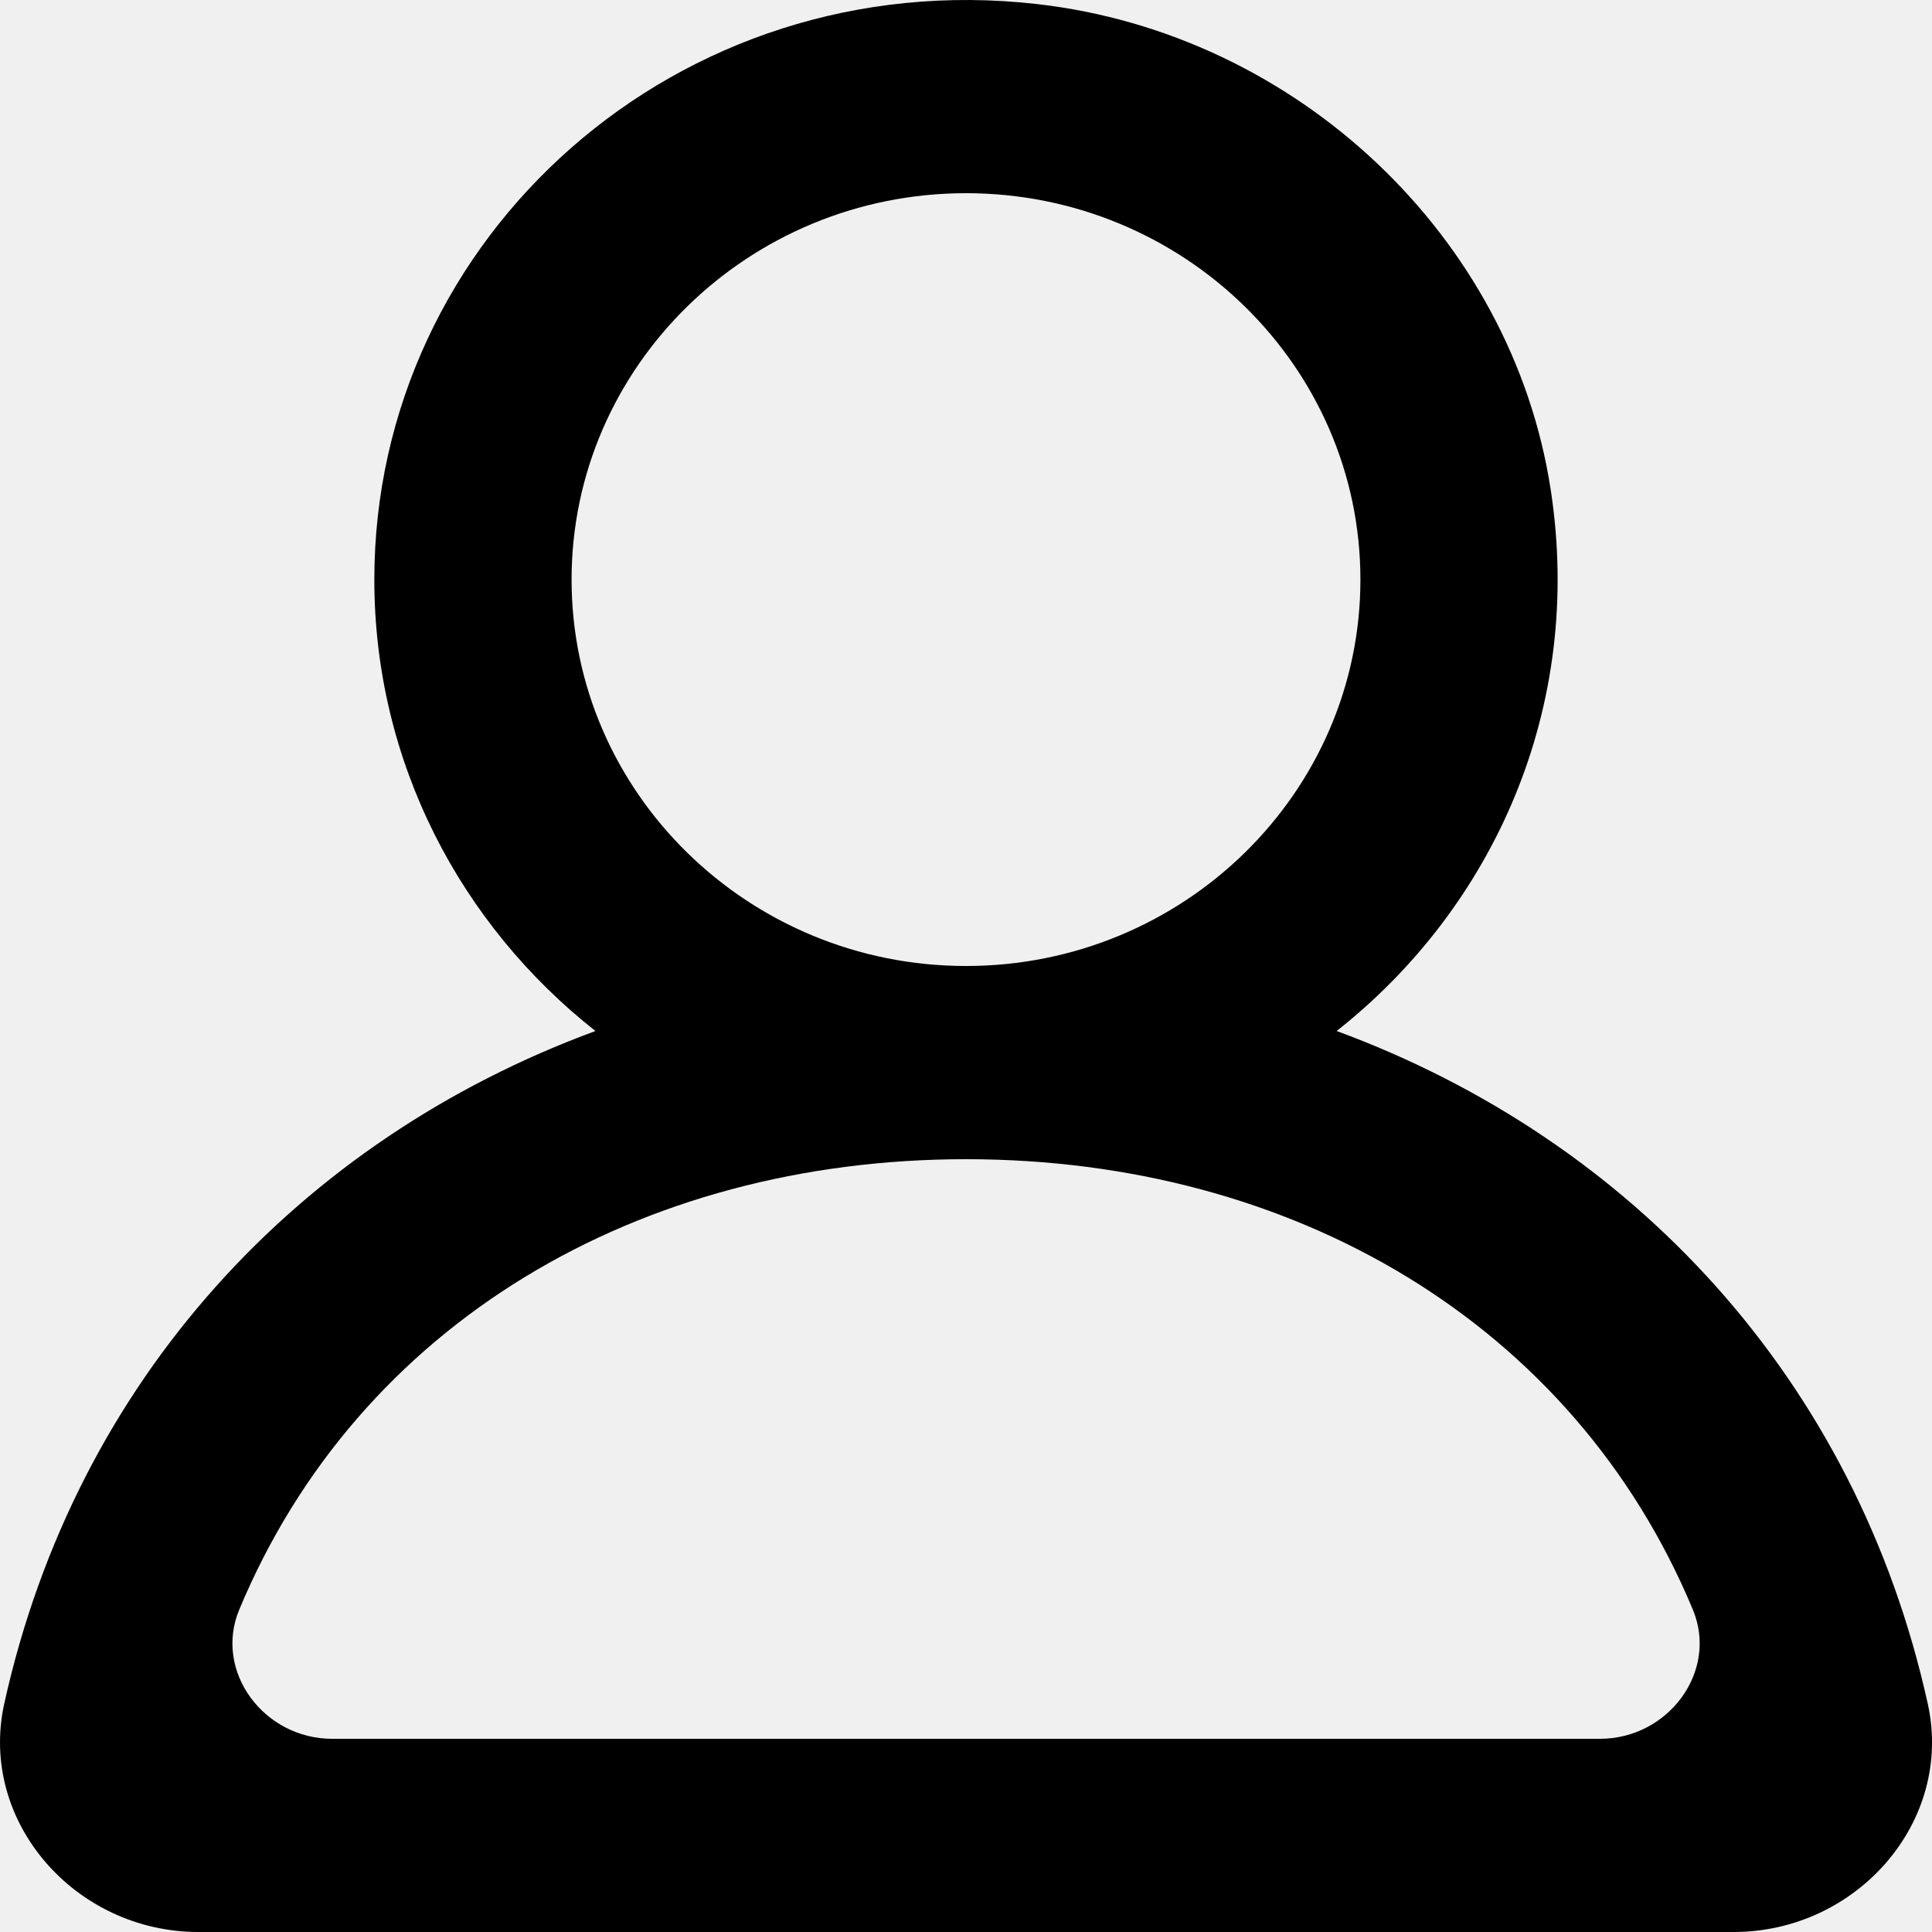
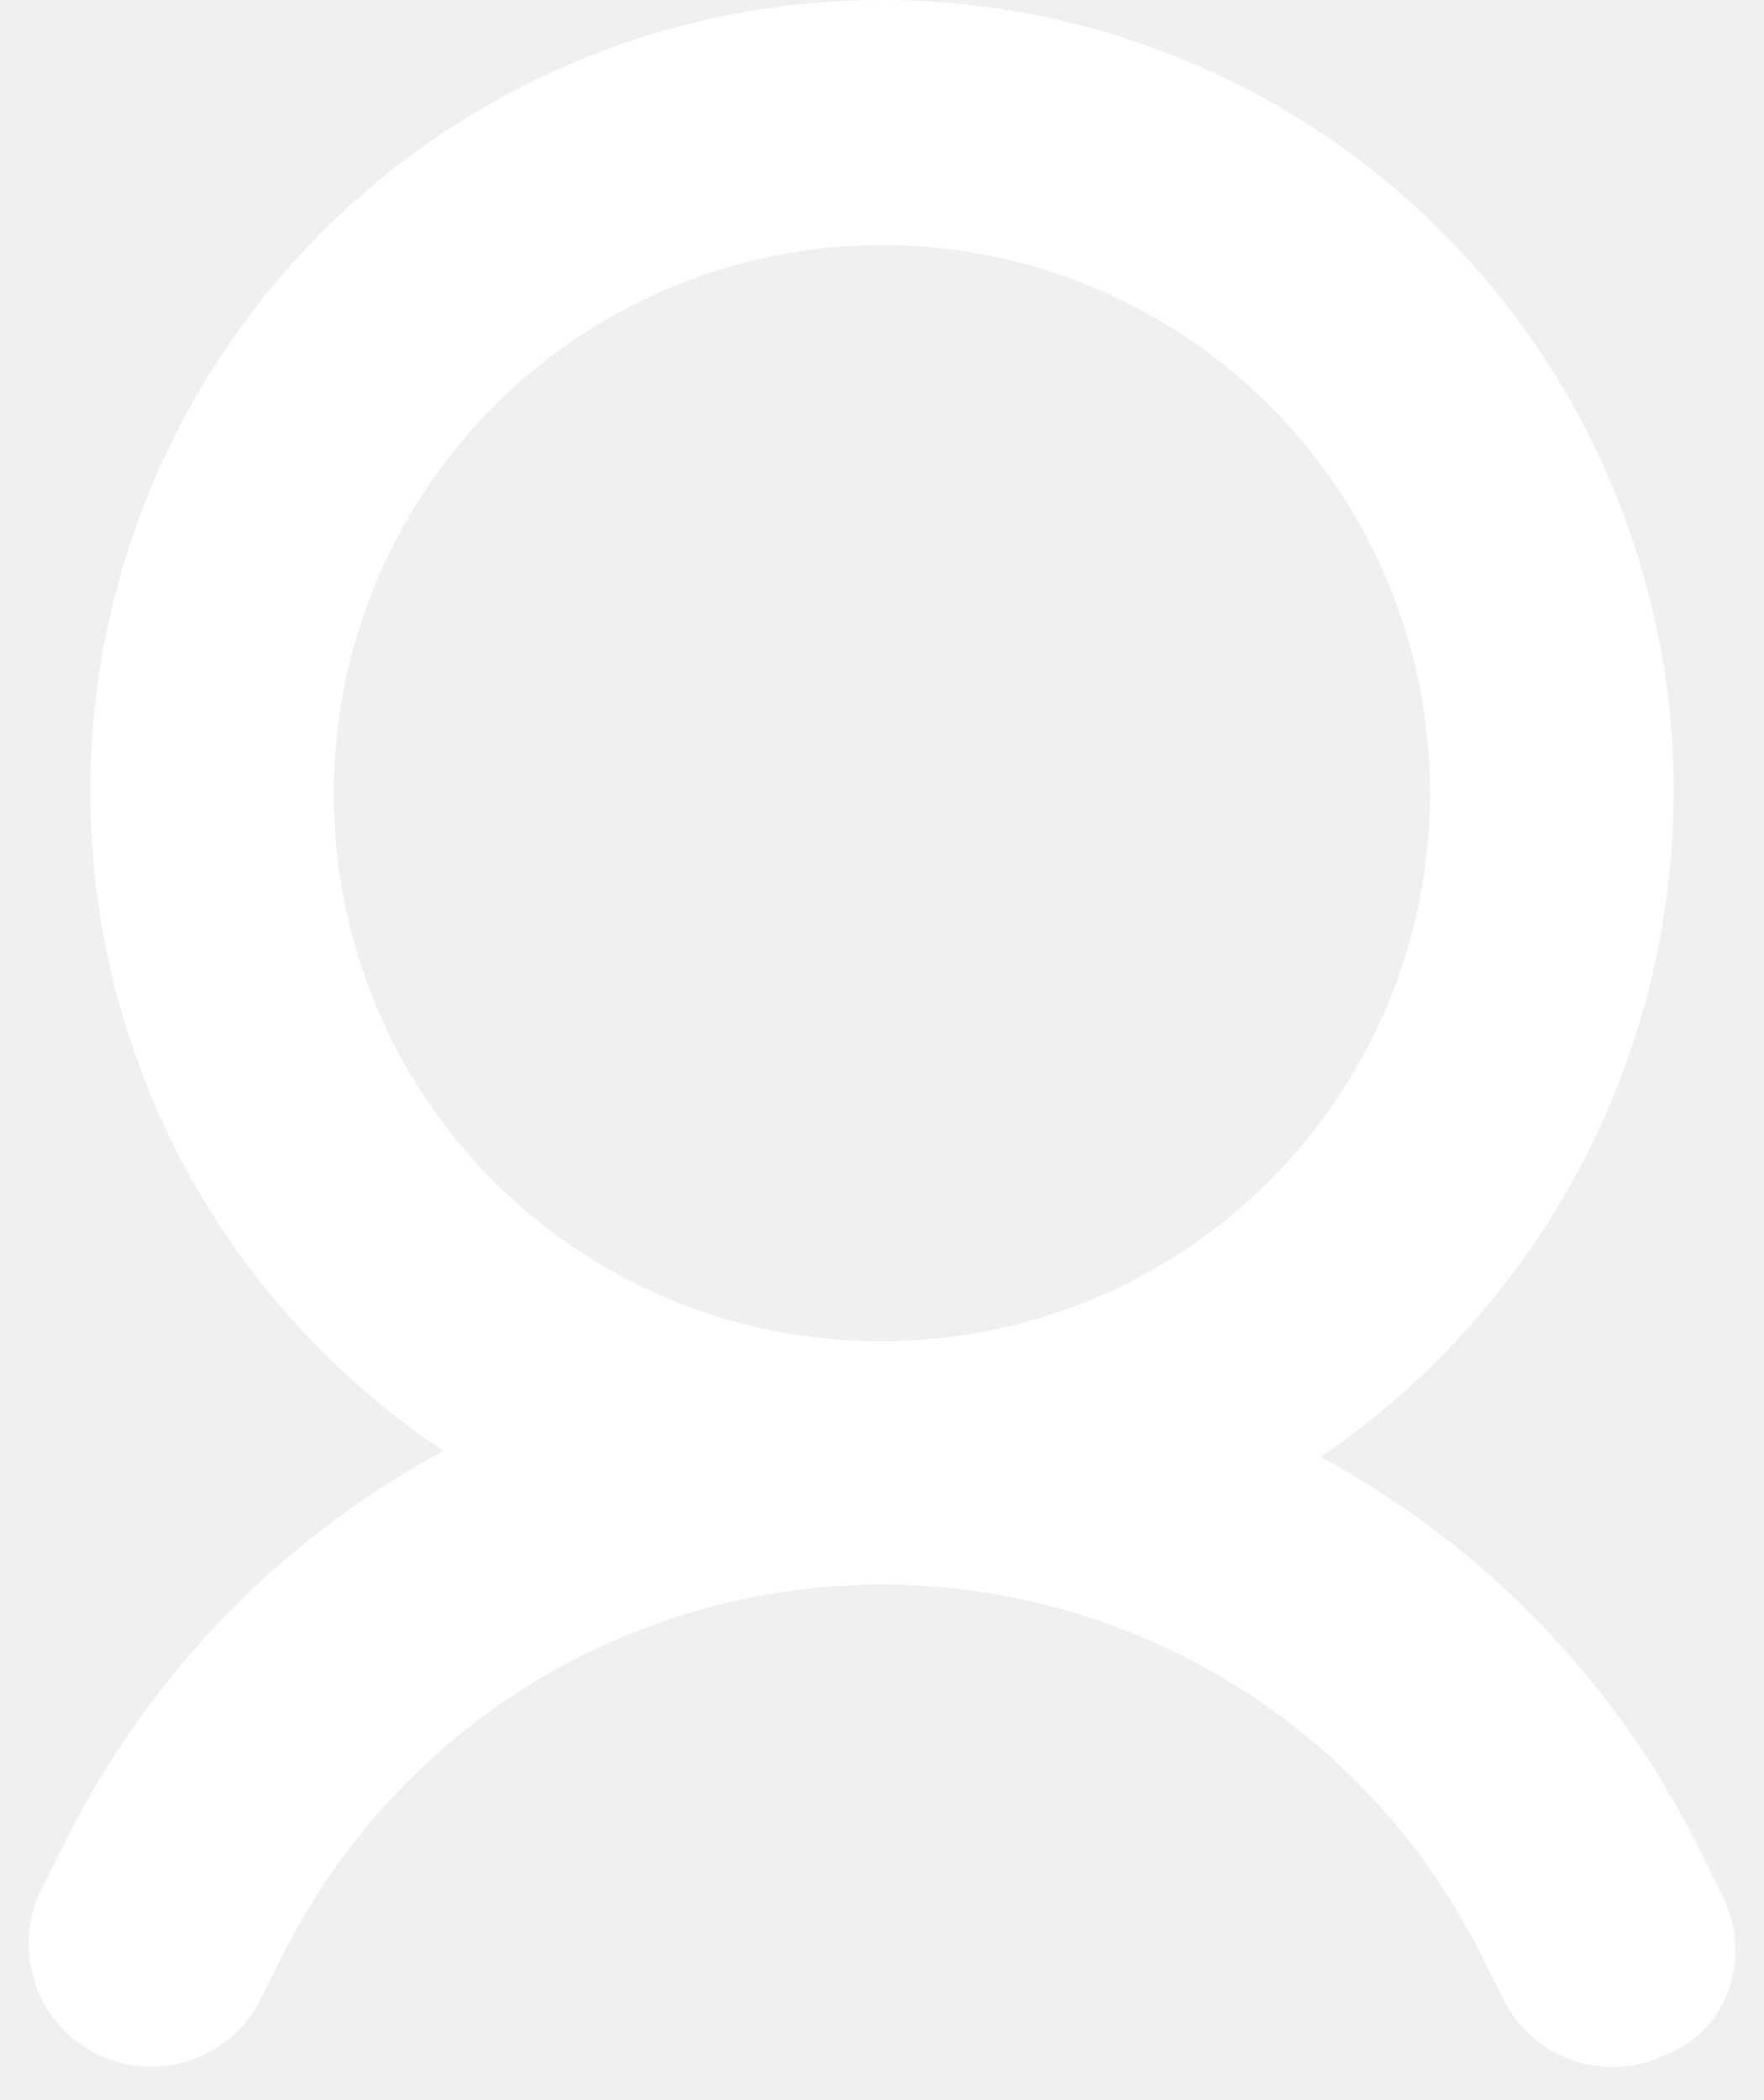
- <svg xmlns="http://www.w3.org/2000/svg" width="800px" height="800px" viewBox="0 0 20 20" version="1.1">
-   <defs>
- 
- </defs>
-   <g id="Page-1" stroke="none" stroke-width="1" fill="none" fill-rule="evenodd">
-     <g id="Dribbble-Light-Preview" transform="translate(-140, -2159)" fill="#000000">
-       <g id="icons" transform="translate(56, 160)">
-         <path d="M100.563,2017 L87.438,2017 C86.732,2017 86.21,2016.303 86.477,2015.662 C87.713,2012.698 90.617,2011 94,2011 C97.384,2011 100.288,2012.698 101.524,2015.662 C101.791,2016.303 101.269,2017 100.563,2017 M89.917,2005 C89.917,2002.794 91.749,2001 94,2001 C96.252,2001 98.083,2002.794 98.083,2005 C98.083,2007.206 96.252,2009 94,2009 C91.749,2009 89.917,2007.206 89.917,2005 M103.956,2016.636 C103.214,2013.277 100.892,2010.798 97.837,2009.673 C99.456,2008.396 100.4,2006.331 100.053,2004.07 C99.651,2001.447 97.424,1999.348 94.735,1999.042 C91.023,1998.619 87.875,2001.449 87.875,2005 C87.875,2006.89 88.769,2008.574 90.164,2009.673 C87.107,2010.798 84.787,2013.277 84.044,2016.636 C83.775,2017.857 84.779,2019 86.054,2019 L101.946,2019 C103.222,2019 104.226,2017.857 103.956,2016.636" id="profile_round-[#1342]">
- 
- </path>
-       </g>
-     </g>
-   </g>
+ <svg xmlns="http://www.w3.org/2000/svg" width="21" height="25" viewBox="0 0 21 25" fill="none">
+   <path d="M20.505 22.565L20.215 21.985C19.23 20.012 17.66 18.391 15.72 17.345C17.011 16.469 18.068 15.291 18.801 13.914C19.534 12.537 19.919 11.002 19.925 9.442C19.928 7.813 19.508 6.21 18.707 4.791C17.905 3.371 16.75 2.184 15.352 1.345C13.955 0.506 12.364 0.044 10.735 0.003C9.105 -0.038 7.493 0.345 6.056 1.113C4.619 1.882 3.405 3.01 2.534 4.387C1.663 5.765 1.164 7.345 1.086 8.973C1.008 10.601 1.353 12.221 2.088 13.676C2.823 15.131 3.923 16.37 5.28 17.272C3.339 18.319 1.769 19.939 0.785 21.912L0.495 22.492C0.409 22.664 0.358 22.85 0.344 23.041C0.331 23.233 0.355 23.424 0.416 23.606C0.476 23.788 0.572 23.956 0.698 24.101C0.823 24.246 0.976 24.364 1.147 24.45C1.319 24.536 1.505 24.587 1.696 24.6C1.888 24.614 2.079 24.59 2.261 24.529C2.443 24.468 2.611 24.373 2.756 24.247C2.901 24.122 3.019 23.969 3.105 23.797L3.395 23.217C4.063 21.907 5.08 20.808 6.334 20.039C7.588 19.271 9.029 18.864 10.5 18.864C11.97 18.864 13.412 19.271 14.666 20.039C15.92 20.808 16.937 21.907 17.605 23.217L17.895 23.797C17.98 23.97 18.098 24.123 18.242 24.25C18.387 24.376 18.555 24.472 18.737 24.533C18.919 24.593 19.112 24.617 19.303 24.603C19.494 24.589 19.681 24.537 19.852 24.45C20.577 24.16 20.867 23.29 20.505 22.565ZM3.975 9.442C3.975 8.152 4.358 6.89 5.075 5.817C5.791 4.744 6.811 3.908 8.003 3.414C9.195 2.92 10.507 2.791 11.773 3.043C13.039 3.295 14.201 3.916 15.114 4.829C16.026 5.741 16.648 6.904 16.899 8.169C17.151 9.435 17.022 10.747 16.528 11.939C16.034 13.132 15.198 14.151 14.125 14.868C13.052 15.585 11.79 15.967 10.5 15.967C9.642 15.971 8.792 15.805 7.999 15.478C7.205 15.152 6.484 14.671 5.878 14.064C5.271 13.458 4.791 12.737 4.464 11.944C4.138 11.15 3.971 10.3 3.975 9.442Z" fill="white" />
</svg>
